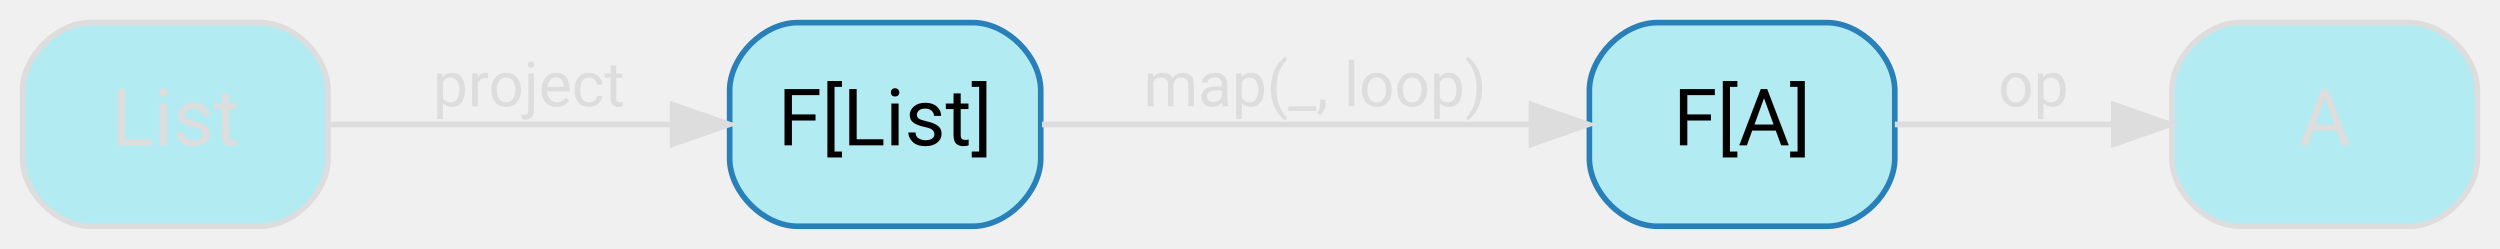
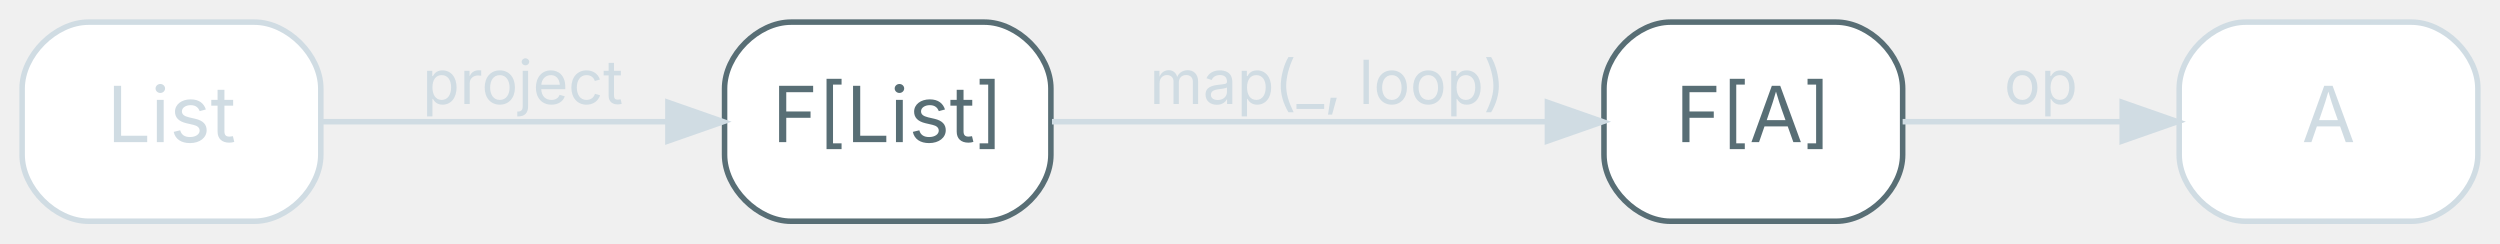
- <svg xmlns="http://www.w3.org/2000/svg" width="442pt" height="44pt" viewBox="0.00 0.00 442.00 44.00">
+ <svg xmlns="http://www.w3.org/2000/svg" width="452pt" height="44pt" viewBox="0.00 0.00 452.00 44.00">
  <g id="graph0" class="graph" transform="scale(1 1) rotate(0) translate(4 40)">
-     <g id="node1" class="node">
-       <path fill="#b2ebf2" stroke="#dddddd" d="M42,-36C42,-36 12,-36 12,-36 6,-36 0,-30 0,-24 0,-24 0,-12 0,-12 0,-6 6,0 12,0 12,0 42,0 42,0 48,0 54,-6 54,-12 54,-12 54,-24 54,-24 54,-30 48,-36 42,-36" />
-       <text text-anchor="middle" x="27" y="-14.3" font-family="Segoe UI,Roboto,Helvetica,Arial,sans-serif" font-size="14.00" fill="#dddddd">List</text>
+     <g id="node1" class="node disabled">
+       <path fill="#ffffff" stroke="#d0dce3" d="M42,-36C42,-36 12,-36 12,-36 6,-36 0,-30 0,-24 0,-24 0,-12 0,-12 0,-6 6,0 12,0 12,0 42,0 42,0 48,0 54,-6 54,-12 54,-12 54,-24 54,-24 54,-30 48,-36 42,-36" />
+       <text text-anchor="middle" x="27" y="-14.3" font-family="Inter,Arial" font-size="14.00" fill="#d0dce3">List</text>
    </g>
    <g id="node2" class="node">
-       <path fill="#b2ebf2" stroke="#2980b9" d="M168,-36C168,-36 137,-36 137,-36 131,-36 125,-30 125,-24 125,-24 125,-12 125,-12 125,-6 131,0 137,0 137,0 168,0 168,0 174,0 180,-6 180,-12 180,-12 180,-24 180,-24 180,-30 174,-36 168,-36" />
-       <text text-anchor="middle" x="152.5" y="-14.3" font-family="Segoe UI,Roboto,Helvetica,Arial,sans-serif" font-size="14.00" fill="#000000">F[List]</text>
+       <path fill="#ffffff" stroke="#586e75" d="M174,-36C174,-36 139,-36 139,-36 133,-36 127,-30 127,-24 127,-24 127,-12 127,-12 127,-6 133,0 139,0 139,0 174,0 174,0 180,0 186,-6 186,-12 186,-12 186,-24 186,-24 186,-30 180,-36 174,-36" />
+       <text text-anchor="middle" x="156.5" y="-14.3" font-family="Inter,Arial" font-size="14.00" fill="#586e75">F[List]</text>
    </g>
-     <g id="edge1" class="edge">
-       <path fill="none" stroke="#dddddd" d="M54.19,-18C71.84,-18 95.36,-18 114.86,-18" />
-       <polygon fill="#dddddd" stroke="#dddddd" points="114.92,-21.5 124.92,-18 114.92,-14.5 114.92,-21.5" />
-       <text text-anchor="middle" x="89.5" y="-21.2" font-family="Segoe UI,Roboto,Helvetica,Arial,sans-serif" font-size="11.00" fill="#dddddd">project</text>
+     <g id="edge1" class="edge disabled">
+       <path fill="none" stroke="#d0dce3" d="M54.11,-18C72.1,-18 96.32,-18 116.58,-18" />
+       <polygon fill="#d0dce3" stroke="#d0dce3" points="116.76,-21.5 126.76,-18 116.76,-14.5 116.76,-21.5" />
+       <text text-anchor="middle" x="90.5" y="-21.2" font-family="Inter,Arial" font-size="11.00" fill="#d0dce3">project</text>
    </g>
    <g id="node3" class="node">
-       <path fill="#b2ebf2" stroke="#2980b9" d="M319,-36C319,-36 289,-36 289,-36 283,-36 277,-30 277,-24 277,-24 277,-12 277,-12 277,-6 283,0 289,0 289,0 319,0 319,0 325,0 331,-6 331,-12 331,-12 331,-24 331,-24 331,-30 325,-36 319,-36" />
-       <text text-anchor="middle" x="304" y="-14.3" font-family="Segoe UI,Roboto,Helvetica,Arial,sans-serif" font-size="14.00" fill="#000000">F[A]</text>
+       <path fill="#ffffff" stroke="#586e75" d="M328,-36C328,-36 298,-36 298,-36 292,-36 286,-30 286,-24 286,-24 286,-12 286,-12 286,-6 292,0 298,0 298,0 328,0 328,0 334,0 340,-6 340,-12 340,-12 340,-24 340,-24 340,-30 334,-36 328,-36" />
+       <text text-anchor="middle" x="313" y="-14.3" font-family="Inter,Arial" font-size="14.00" fill="#586e75">F[A]</text>
    </g>
-     <g id="edge2" class="edge">
-       <path fill="none" stroke="#dddddd" d="M180.23,-18C204.32,-18 239.97,-18 266.65,-18" />
-       <polygon fill="#dddddd" stroke="#dddddd" points="266.75,-21.5 276.75,-18 266.75,-14.5 266.75,-21.5" />
-       <text text-anchor="middle" x="228.5" y="-21.2" font-family="Segoe UI,Roboto,Helvetica,Arial,sans-serif" font-size="11.00" fill="#dddddd">map(_, loop)</text>
+     <g id="edge2" class="edge disabled">
+       <path fill="none" stroke="#d0dce3" d="M186.2,-18C211.39,-18 248.17,-18 275.46,-18" />
+       <polygon fill="#d0dce3" stroke="#d0dce3" points="275.77,-21.5 285.77,-18 275.77,-14.5 275.77,-21.5" />
+       <text text-anchor="middle" x="236" y="-21.2" font-family="Inter,Arial" font-size="11.00" fill="#d0dce3">map(_, loop)</text>
    </g>
-     <g id="node4" class="node">
-       <path fill="#b2ebf2" stroke="#dddddd" d="M422,-36C422,-36 392,-36 392,-36 386,-36 380,-30 380,-24 380,-24 380,-12 380,-12 380,-6 386,0 392,0 392,0 422,0 422,0 428,0 434,-6 434,-12 434,-12 434,-24 434,-24 434,-30 428,-36 422,-36" />
-       <text text-anchor="middle" x="407" y="-14.3" font-family="Segoe UI,Roboto,Helvetica,Arial,sans-serif" font-size="14.00" fill="#dddddd">A</text>
+     <g id="node4" class="node disabled">
+       <path fill="#ffffff" stroke="#d0dce3" d="M432,-36C432,-36 402,-36 402,-36 396,-36 390,-30 390,-24 390,-24 390,-12 390,-12 390,-6 396,0 402,0 402,0 432,0 432,0 438,0 444,-6 444,-12 444,-12 444,-24 444,-24 444,-30 438,-36 432,-36" />
+       <text text-anchor="middle" x="417" y="-14.3" font-family="Inter,Arial" font-size="14.00" fill="#d0dce3">A</text>
    </g>
-     <g id="edge3" class="edge">
-       <path fill="none" stroke="#dddddd" d="M331.01,-18C342.7,-18 356.7,-18 369.42,-18" />
-       <polygon fill="#dddddd" stroke="#dddddd" points="369.73,-21.5 379.73,-18 369.73,-14.5 369.73,-21.5" />
-       <text text-anchor="middle" x="355.5" y="-21.2" font-family="Segoe UI,Roboto,Helvetica,Arial,sans-serif" font-size="11.00" fill="#dddddd">op</text>
+     <g id="edge3" class="edge disabled">
+       <path fill="none" stroke="#d0dce3" d="M340,-18C352.02,-18 366.49,-18 379.57,-18" />
+       <polygon fill="#d0dce3" stroke="#d0dce3" points="379.69,-21.5 389.69,-18 379.69,-14.5 379.69,-21.5" />
+       <text text-anchor="middle" x="365" y="-21.2" font-family="Inter,Arial" font-size="11.00" fill="#d0dce3">op</text>
    </g>
  </g>
</svg>
